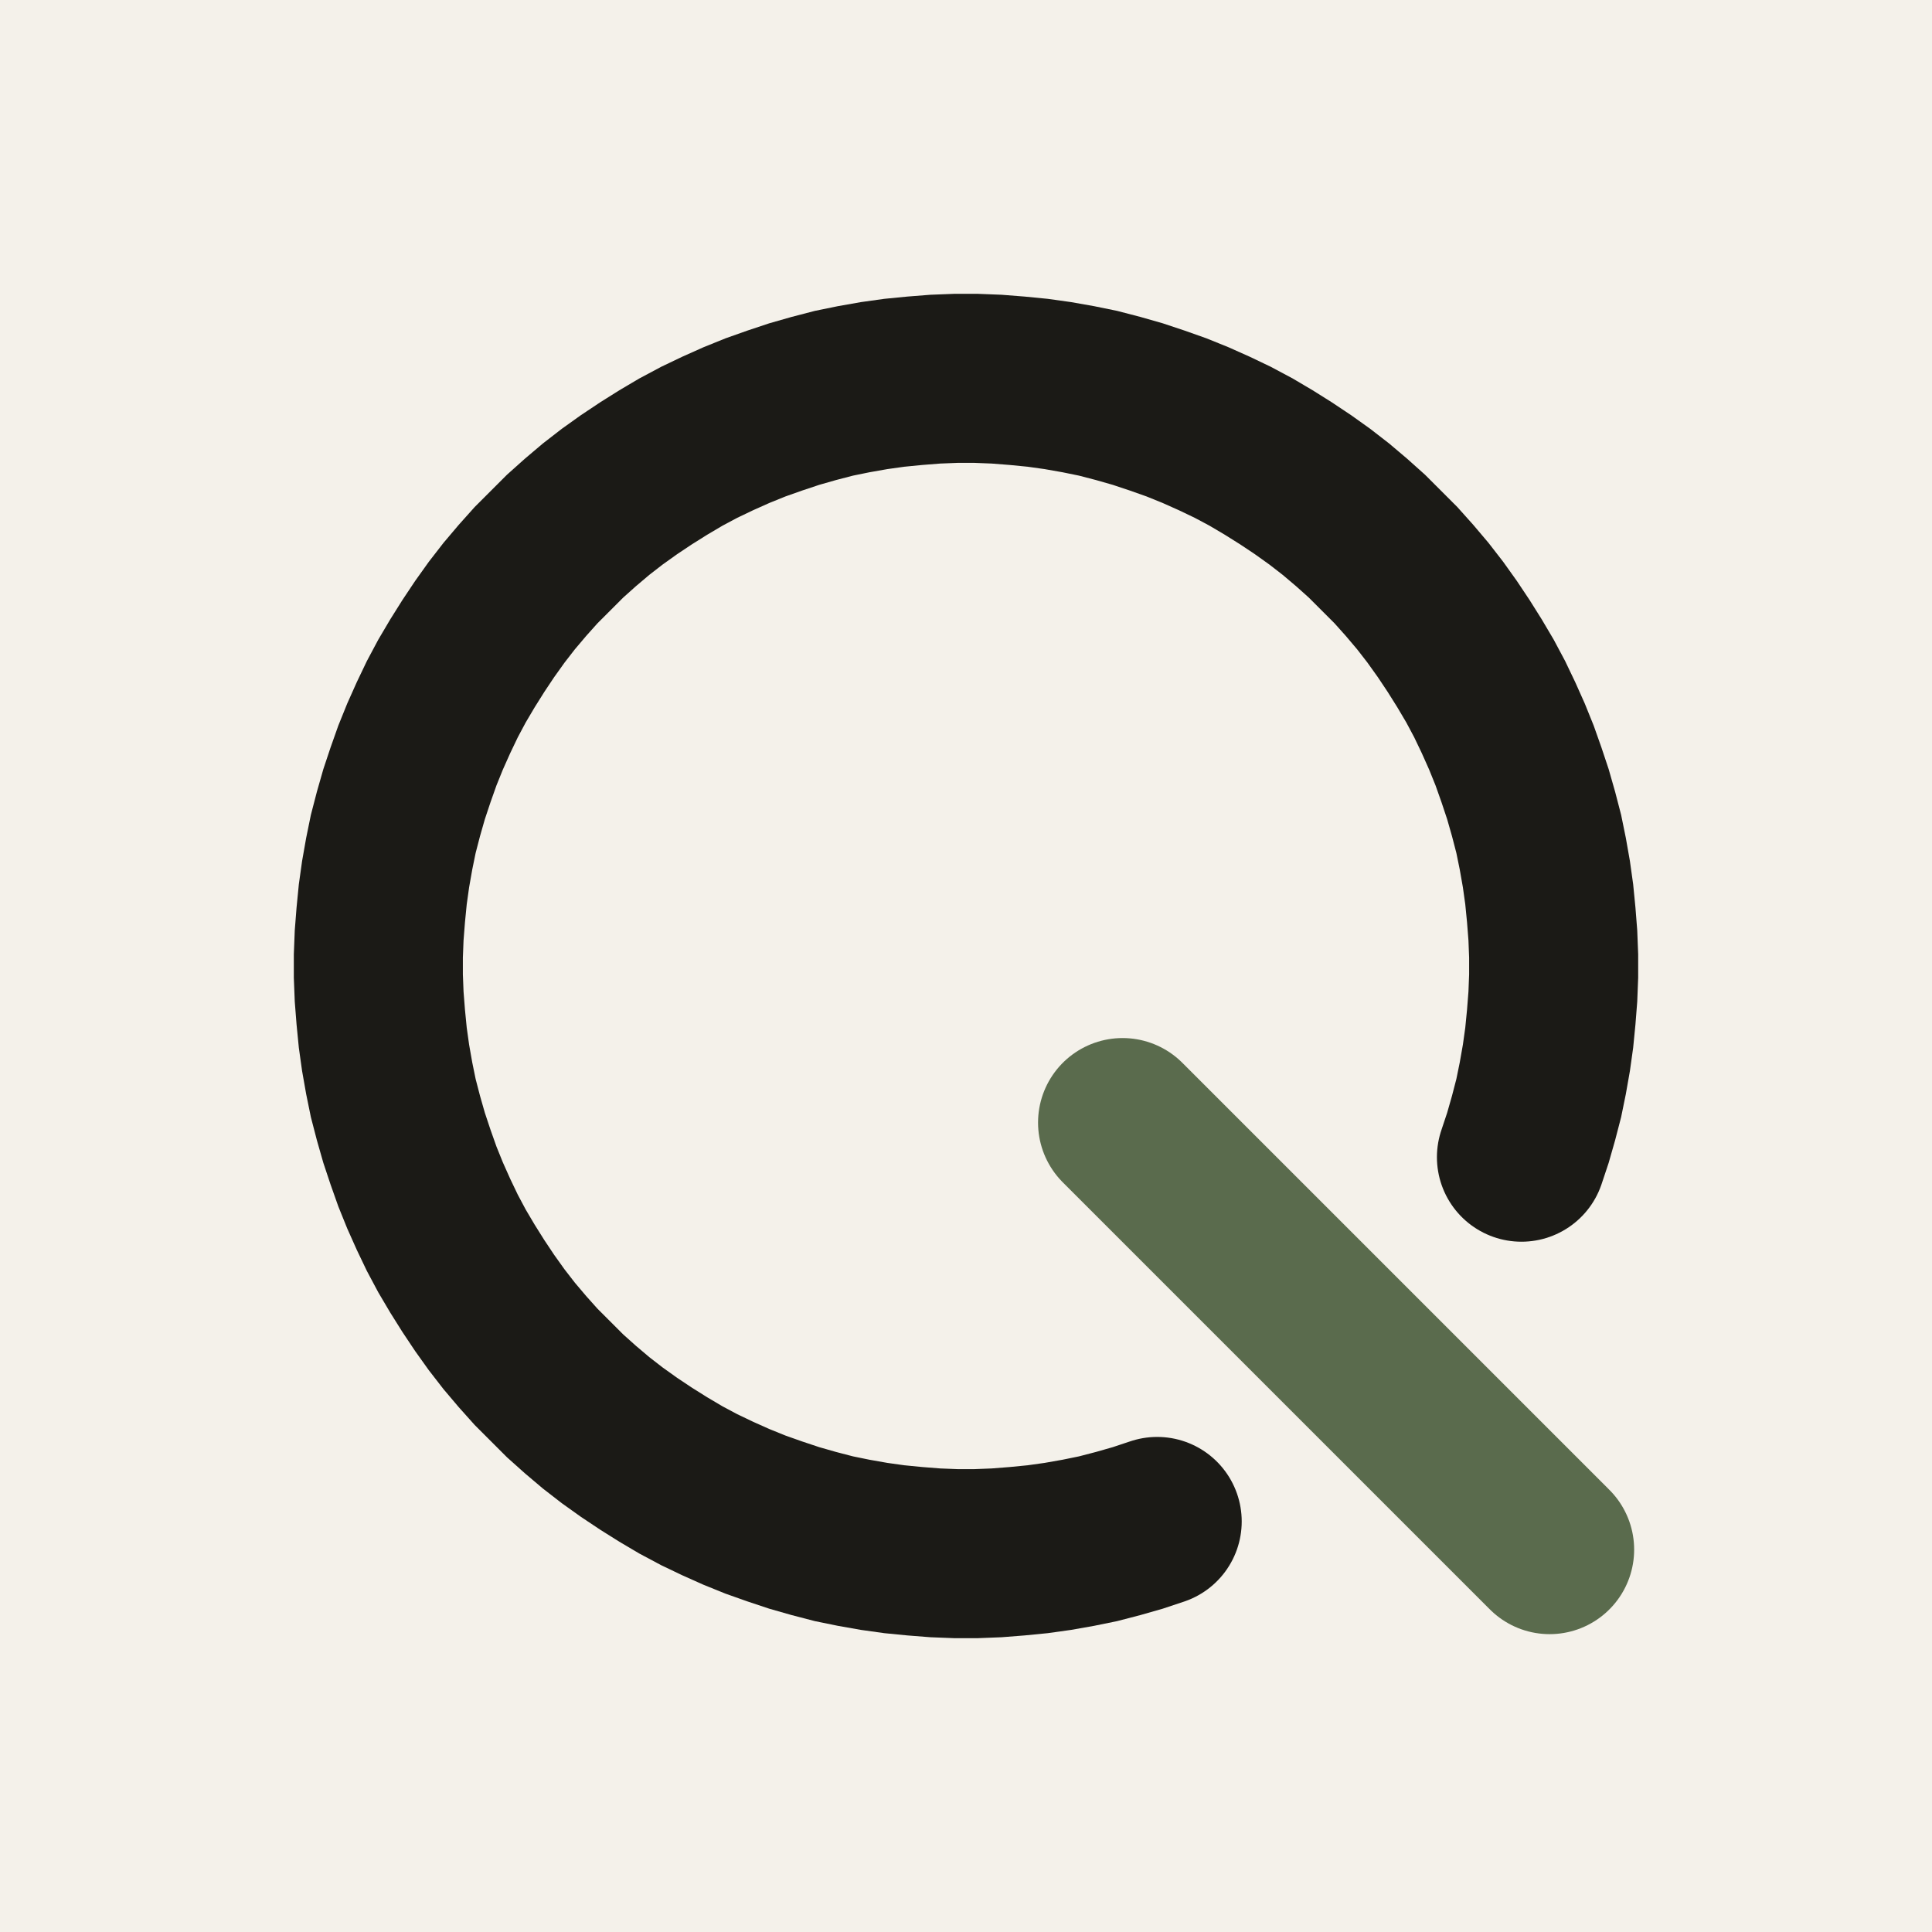
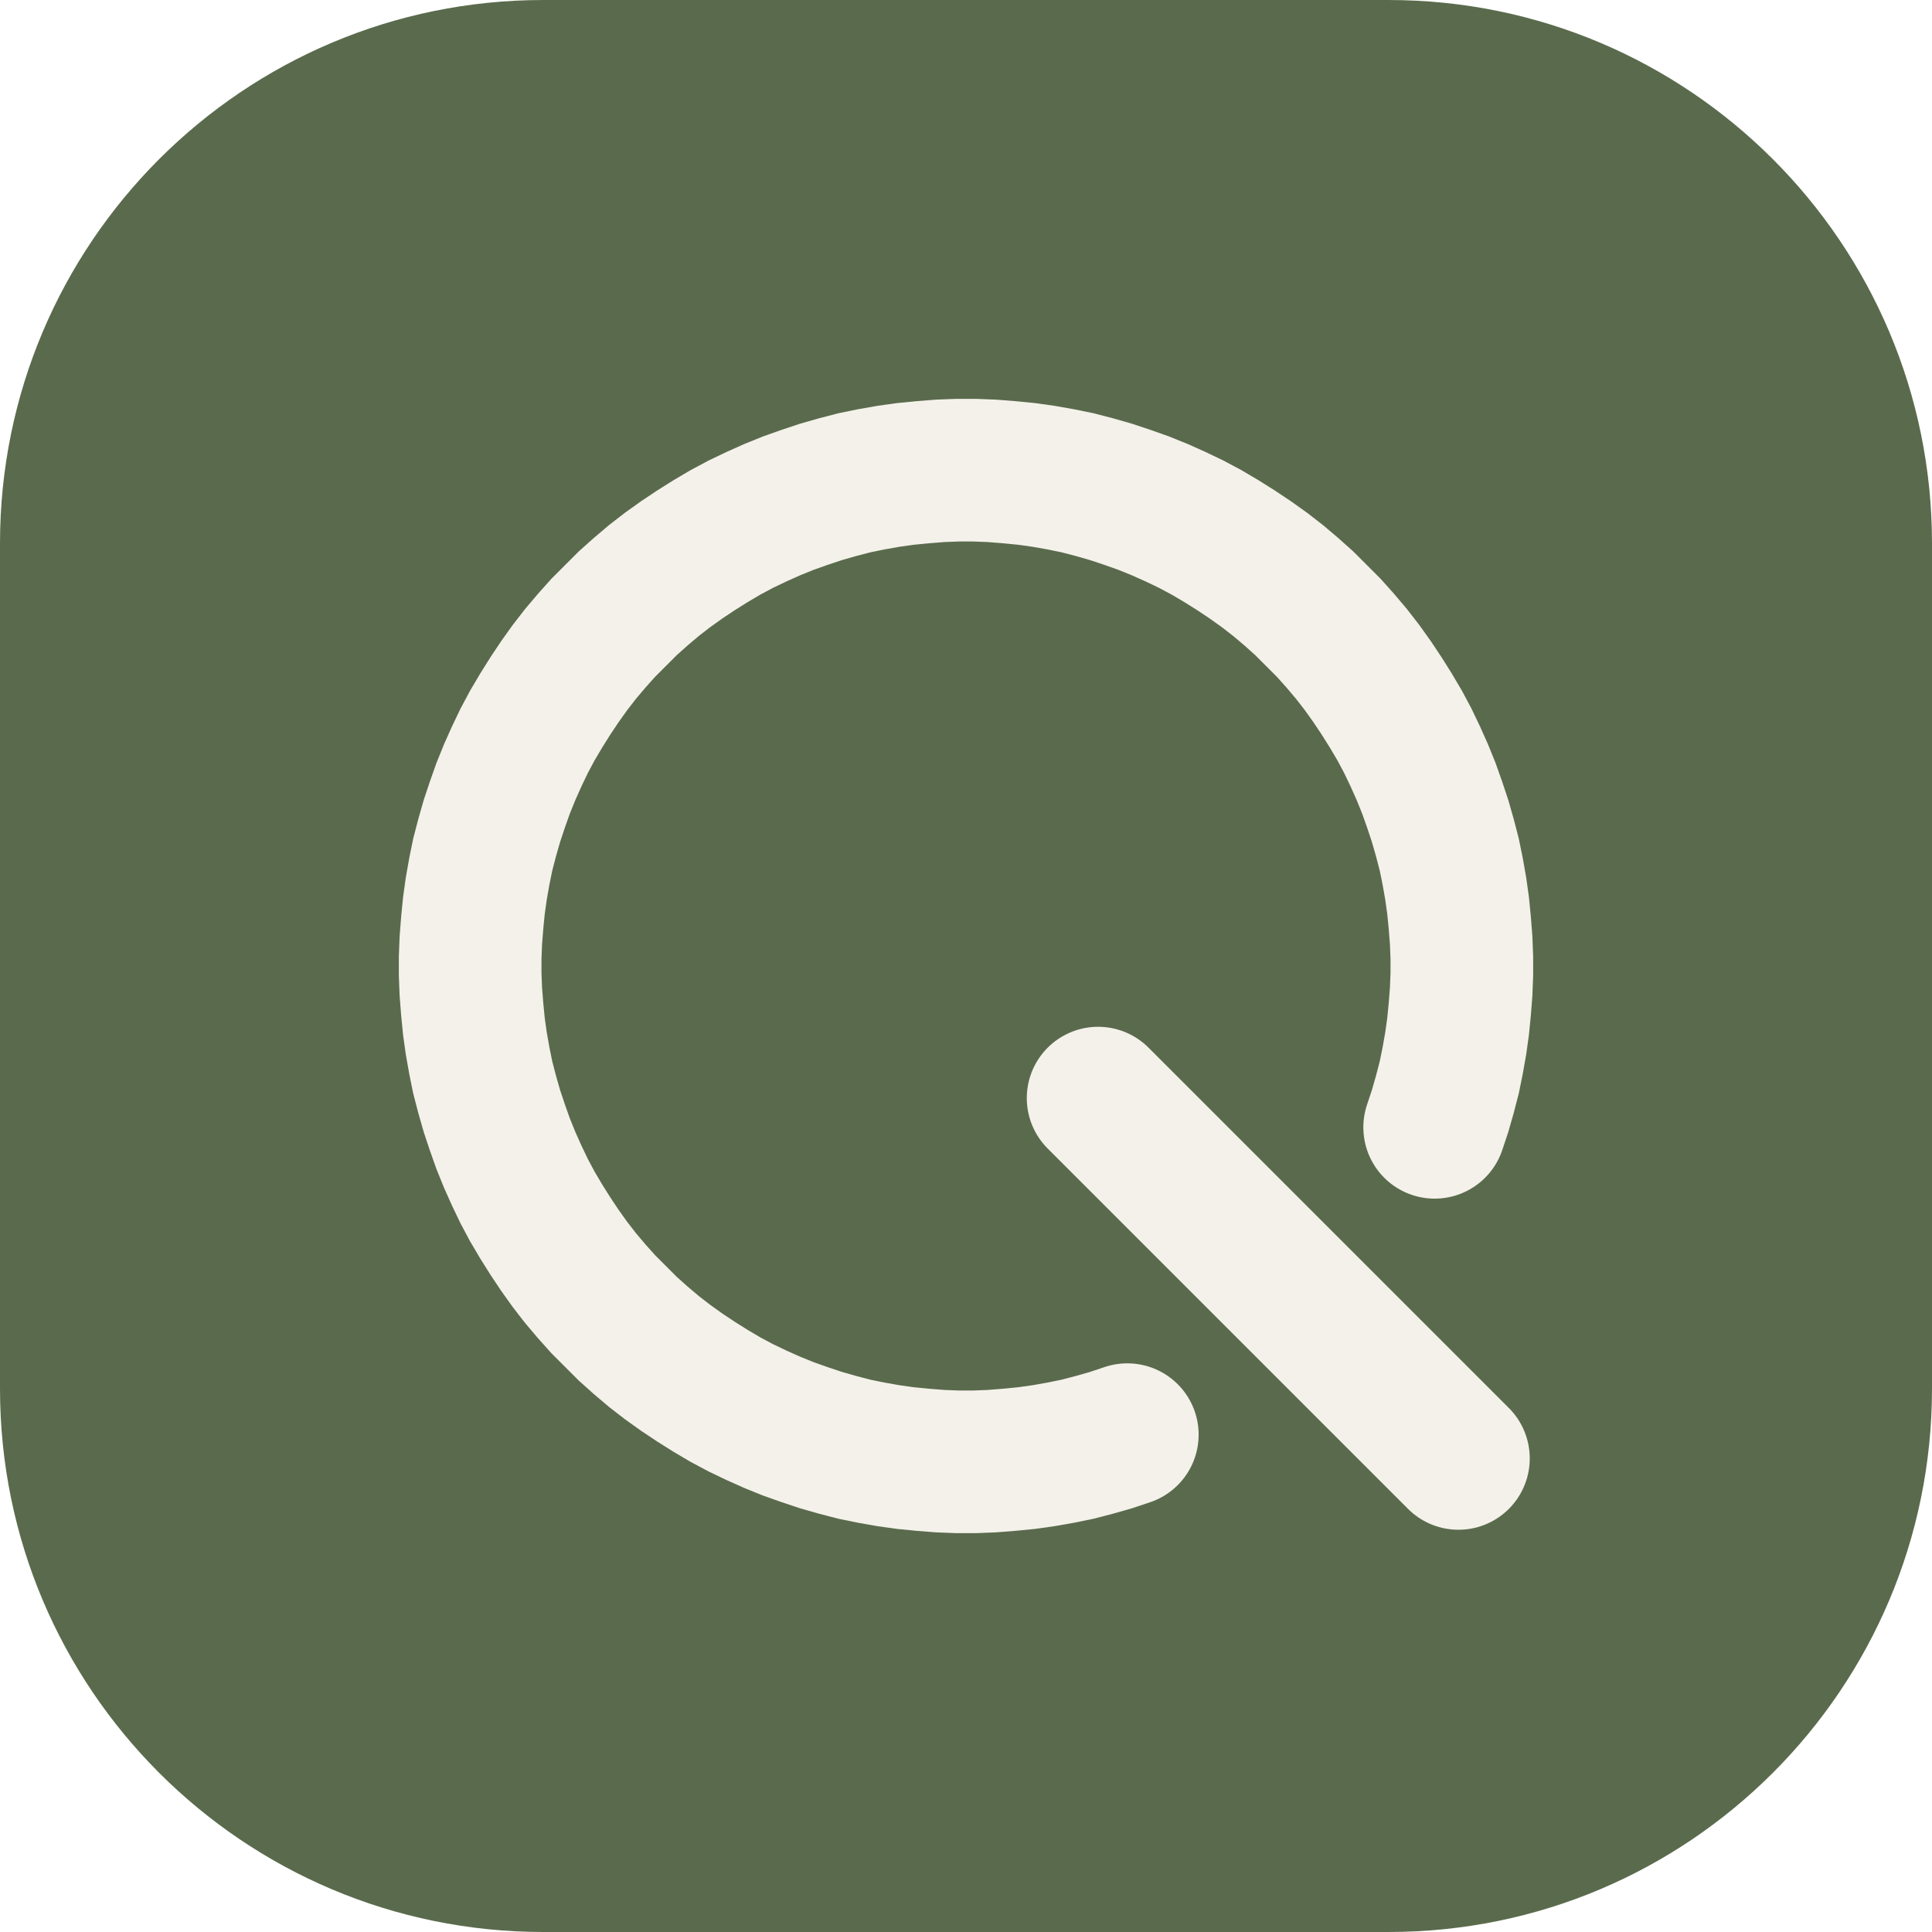
<svg xmlns="http://www.w3.org/2000/svg" width="512" height="512" viewBox="0 0 512 512">
-   <rect width="512" height="512" fill="#F4F1EA" />
-   <g transform="scale(10.66667)" fill="none" stroke-width="4.2" stroke-linecap="round">
-     <path d="M28.75 37.80L28.27 37.96L27.78 38.10L27.28 38.23L26.79 38.33L26.28 38.42L25.78 38.49L25.27 38.54L24.76 38.58L24.25 38.60L23.75 38.60L23.24 38.58L22.73 38.54L22.22 38.49L21.72 38.42L21.21 38.33L20.72 38.23L20.22 38.10L19.73 37.96L19.25 37.80L18.77 37.63L18.30 37.44L17.83 37.23L17.37 37.01L16.92 36.77L16.48 36.51L16.05 36.24L15.63 35.96L15.21 35.66L14.81 35.35L14.42 35.02L14.04 34.68L13.68 34.32L13.32 33.96L12.98 33.58L12.65 33.19L12.34 32.79L12.04 32.37L11.76 31.95L11.49 31.52L11.23 31.08L10.99 30.63L10.77 30.17L10.56 29.70L10.37 29.23L10.20 28.75L10.04 28.27L9.90 27.78L9.77 27.28L9.67 26.79L9.58 26.28L9.51 25.78L9.46 25.27L9.42 24.76L9.40 24.25L9.40 23.75L9.42 23.24L9.46 22.73L9.51 22.22L9.58 21.72L9.67 21.21L9.77 20.72L9.90 20.22L10.04 19.73L10.20 19.25L10.37 18.77L10.56 18.30L10.77 17.83L10.99 17.37L11.23 16.92L11.49 16.48L11.76 16.05L12.04 15.63L12.34 15.21L12.65 14.81L12.98 14.42L13.32 14.04L13.68 13.68L14.04 13.32L14.42 12.98L14.81 12.65L15.21 12.34L15.63 12.04L16.05 11.76L16.48 11.49L16.92 11.23L17.37 10.99L17.83 10.77L18.30 10.56L18.77 10.37L19.25 10.20L19.73 10.04L20.22 9.90L20.72 9.77L21.21 9.67L21.72 9.58L22.22 9.51L22.73 9.46L23.24 9.42L23.75 9.40L24.25 9.40L24.76 9.42L25.27 9.46L25.78 9.51L26.28 9.58L26.79 9.67L27.28 9.77L27.78 9.90L28.27 10.04L28.75 10.20L29.23 10.37L29.70 10.56L30.17 10.77L30.63 10.99L31.08 11.23L31.52 11.49L31.95 11.76L32.37 12.04L32.79 12.34L33.19 12.65L33.58 12.98L33.96 13.32L34.32 13.68L34.68 14.04L35.02 14.42L35.35 14.81L35.66 15.21L35.96 15.63L36.24 16.05L36.51 16.48L36.77 16.92L37.01 17.37L37.23 17.83L37.44 18.30L37.63 18.77L37.80 19.25L37.96 19.73L38.10 20.22L38.23 20.72L38.33 21.21L38.42 21.72L38.49 22.22L38.54 22.73L38.58 23.24L38.60 23.75L38.60 24.25L38.58 24.76L38.54 25.27L38.49 25.78L38.42 26.28L38.33 26.79L38.23 27.28L38.10 27.78L37.96 28.27L37.80 28.75" stroke="#1B1A16" />
-     <path d="M27.89 27.89 L38.50 38.50" stroke="#5A6B4D" />
+   <rect width="512" height="512" rx="144" fill="#5A6B4D" />
+   <g transform="translate(40,40) scale(9.0)" fill="none" stroke-width="4.2" stroke-linecap="round">
+     <path d="M28.75 37.80L28.27 37.96L27.78 38.10L27.28 38.23L26.79 38.33L26.28 38.42L25.78 38.49L25.27 38.54L24.76 38.58L24.25 38.60L23.75 38.60L23.24 38.58L22.73 38.54L22.22 38.49L21.72 38.42L21.21 38.33L20.72 38.23L20.22 38.10L19.73 37.96L19.25 37.80L18.77 37.63L18.30 37.44L17.83 37.23L17.37 37.01L16.92 36.77L16.48 36.51L16.05 36.24L15.63 35.96L15.21 35.66L14.81 35.35L14.42 35.02L14.04 34.68L13.68 34.32L13.32 33.96L12.98 33.58L12.65 33.19L12.34 32.79L12.04 32.37L11.76 31.95L11.49 31.52L11.23 31.08L10.99 30.63L10.77 30.17L10.56 29.70L10.37 29.23L10.20 28.75L10.04 28.27L9.90 27.78L9.77 27.28L9.67 26.79L9.58 26.28L9.51 25.78L9.46 25.27L9.42 24.76L9.40 24.25L9.40 23.75L9.42 23.24L9.46 22.73L9.51 22.22L9.58 21.72L9.67 21.21L9.77 20.72L9.90 20.22L10.04 19.73L10.20 19.25L10.37 18.77L10.56 18.30L10.77 17.83L10.99 17.37L11.23 16.92L11.49 16.48L11.76 16.05L12.04 15.63L12.34 15.21L12.65 14.81L12.98 14.42L13.32 14.04L13.68 13.68L14.04 13.32L14.42 12.98L14.81 12.65L15.21 12.34L15.63 12.04L16.05 11.76L16.48 11.49L16.92 11.23L17.37 10.99L17.83 10.77L18.30 10.56L18.77 10.37L19.25 10.20L19.73 10.04L20.22 9.90L20.72 9.77L21.21 9.67L21.72 9.58L22.22 9.51L22.73 9.46L23.24 9.42L23.75 9.40L24.25 9.40L24.76 9.42L25.27 9.46L25.78 9.51L26.28 9.58L26.79 9.67L27.28 9.77L27.78 9.90L28.27 10.04L28.75 10.20L29.23 10.37L29.70 10.56L30.17 10.77L30.63 10.99L31.08 11.23L31.52 11.49L31.95 11.76L32.37 12.04L32.79 12.34L33.19 12.65L33.58 12.98L33.96 13.32L34.32 13.68L34.68 14.04L35.02 14.42L35.35 14.81L35.66 15.21L35.96 15.63L36.24 16.05L36.51 16.48L36.77 16.92L37.01 17.37L37.23 17.83L37.44 18.30L37.63 18.77L37.80 19.25L37.96 19.73L38.10 20.22L38.23 20.72L38.33 21.21L38.42 21.72L38.49 22.22L38.54 22.73L38.58 23.24L38.60 23.75L38.60 24.25L38.58 24.76L38.54 25.27L38.49 25.78L38.42 26.28L38.33 26.79L38.23 27.28L38.10 27.78L37.96 28.27L37.80 28.75" stroke="#F4F1EA" />
+     <path d="M27.89 27.89 L38.50 38.50" stroke="#F4F1EA" />
  </g>
</svg>
